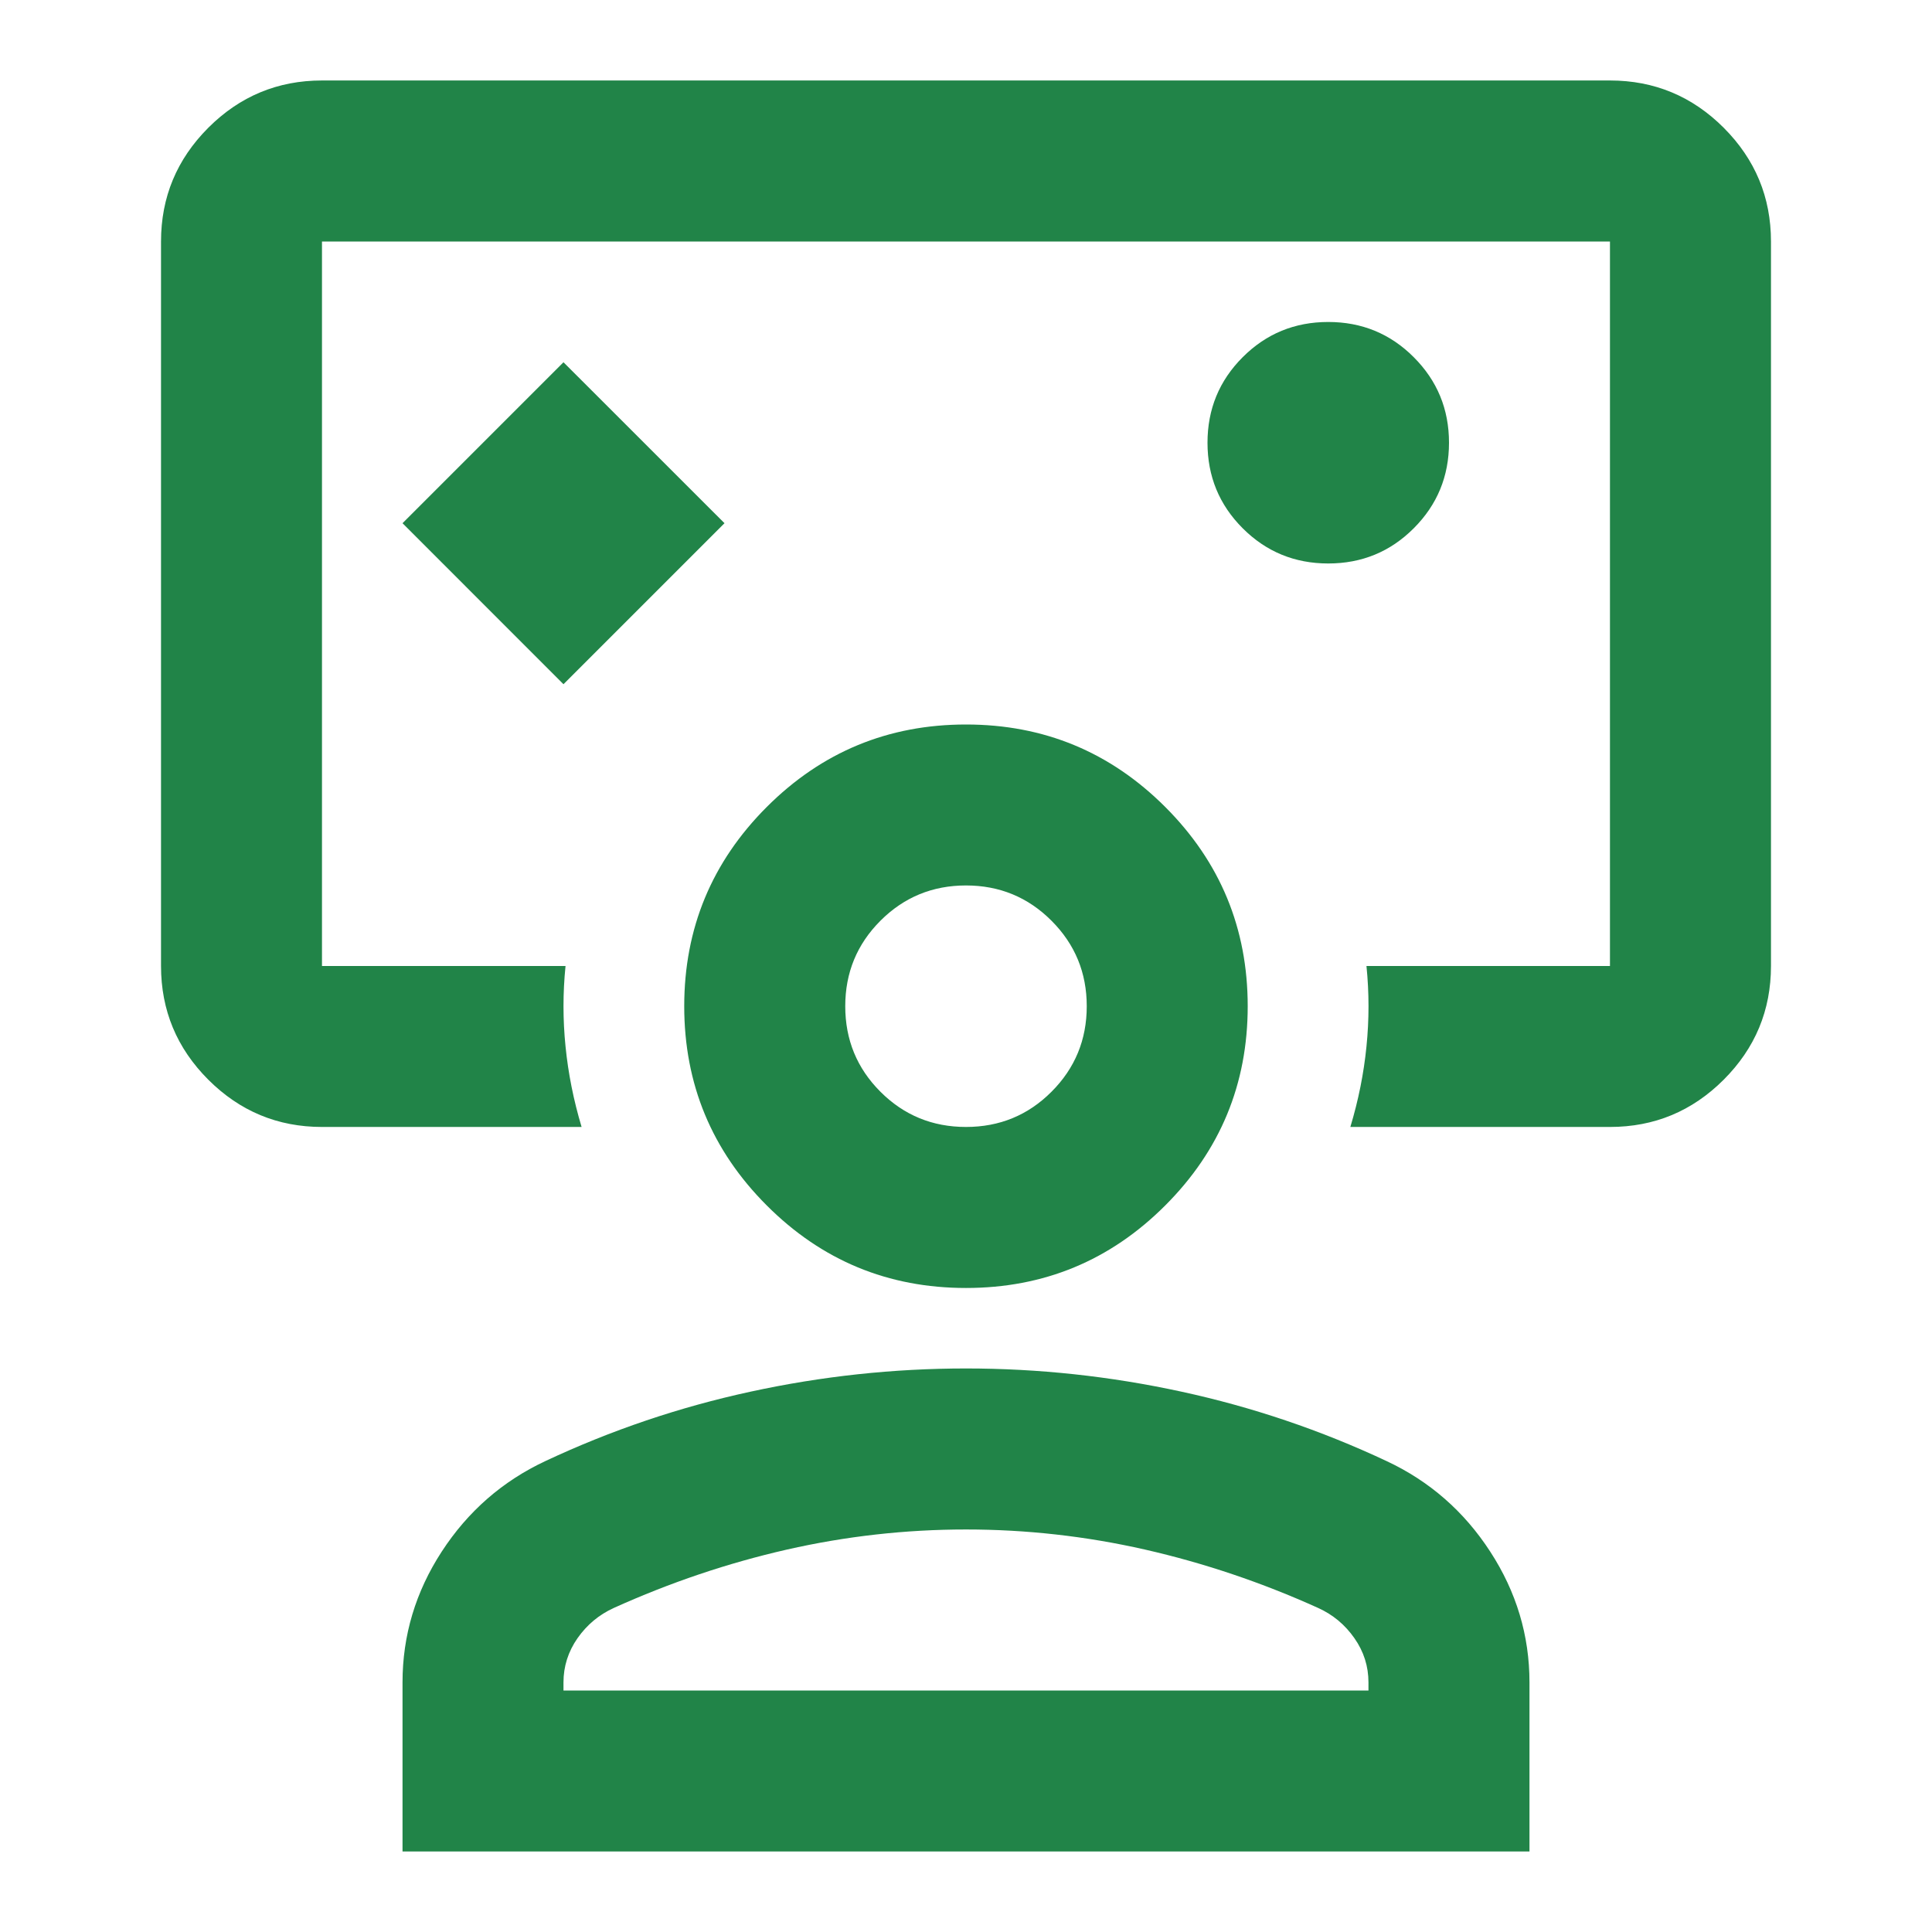
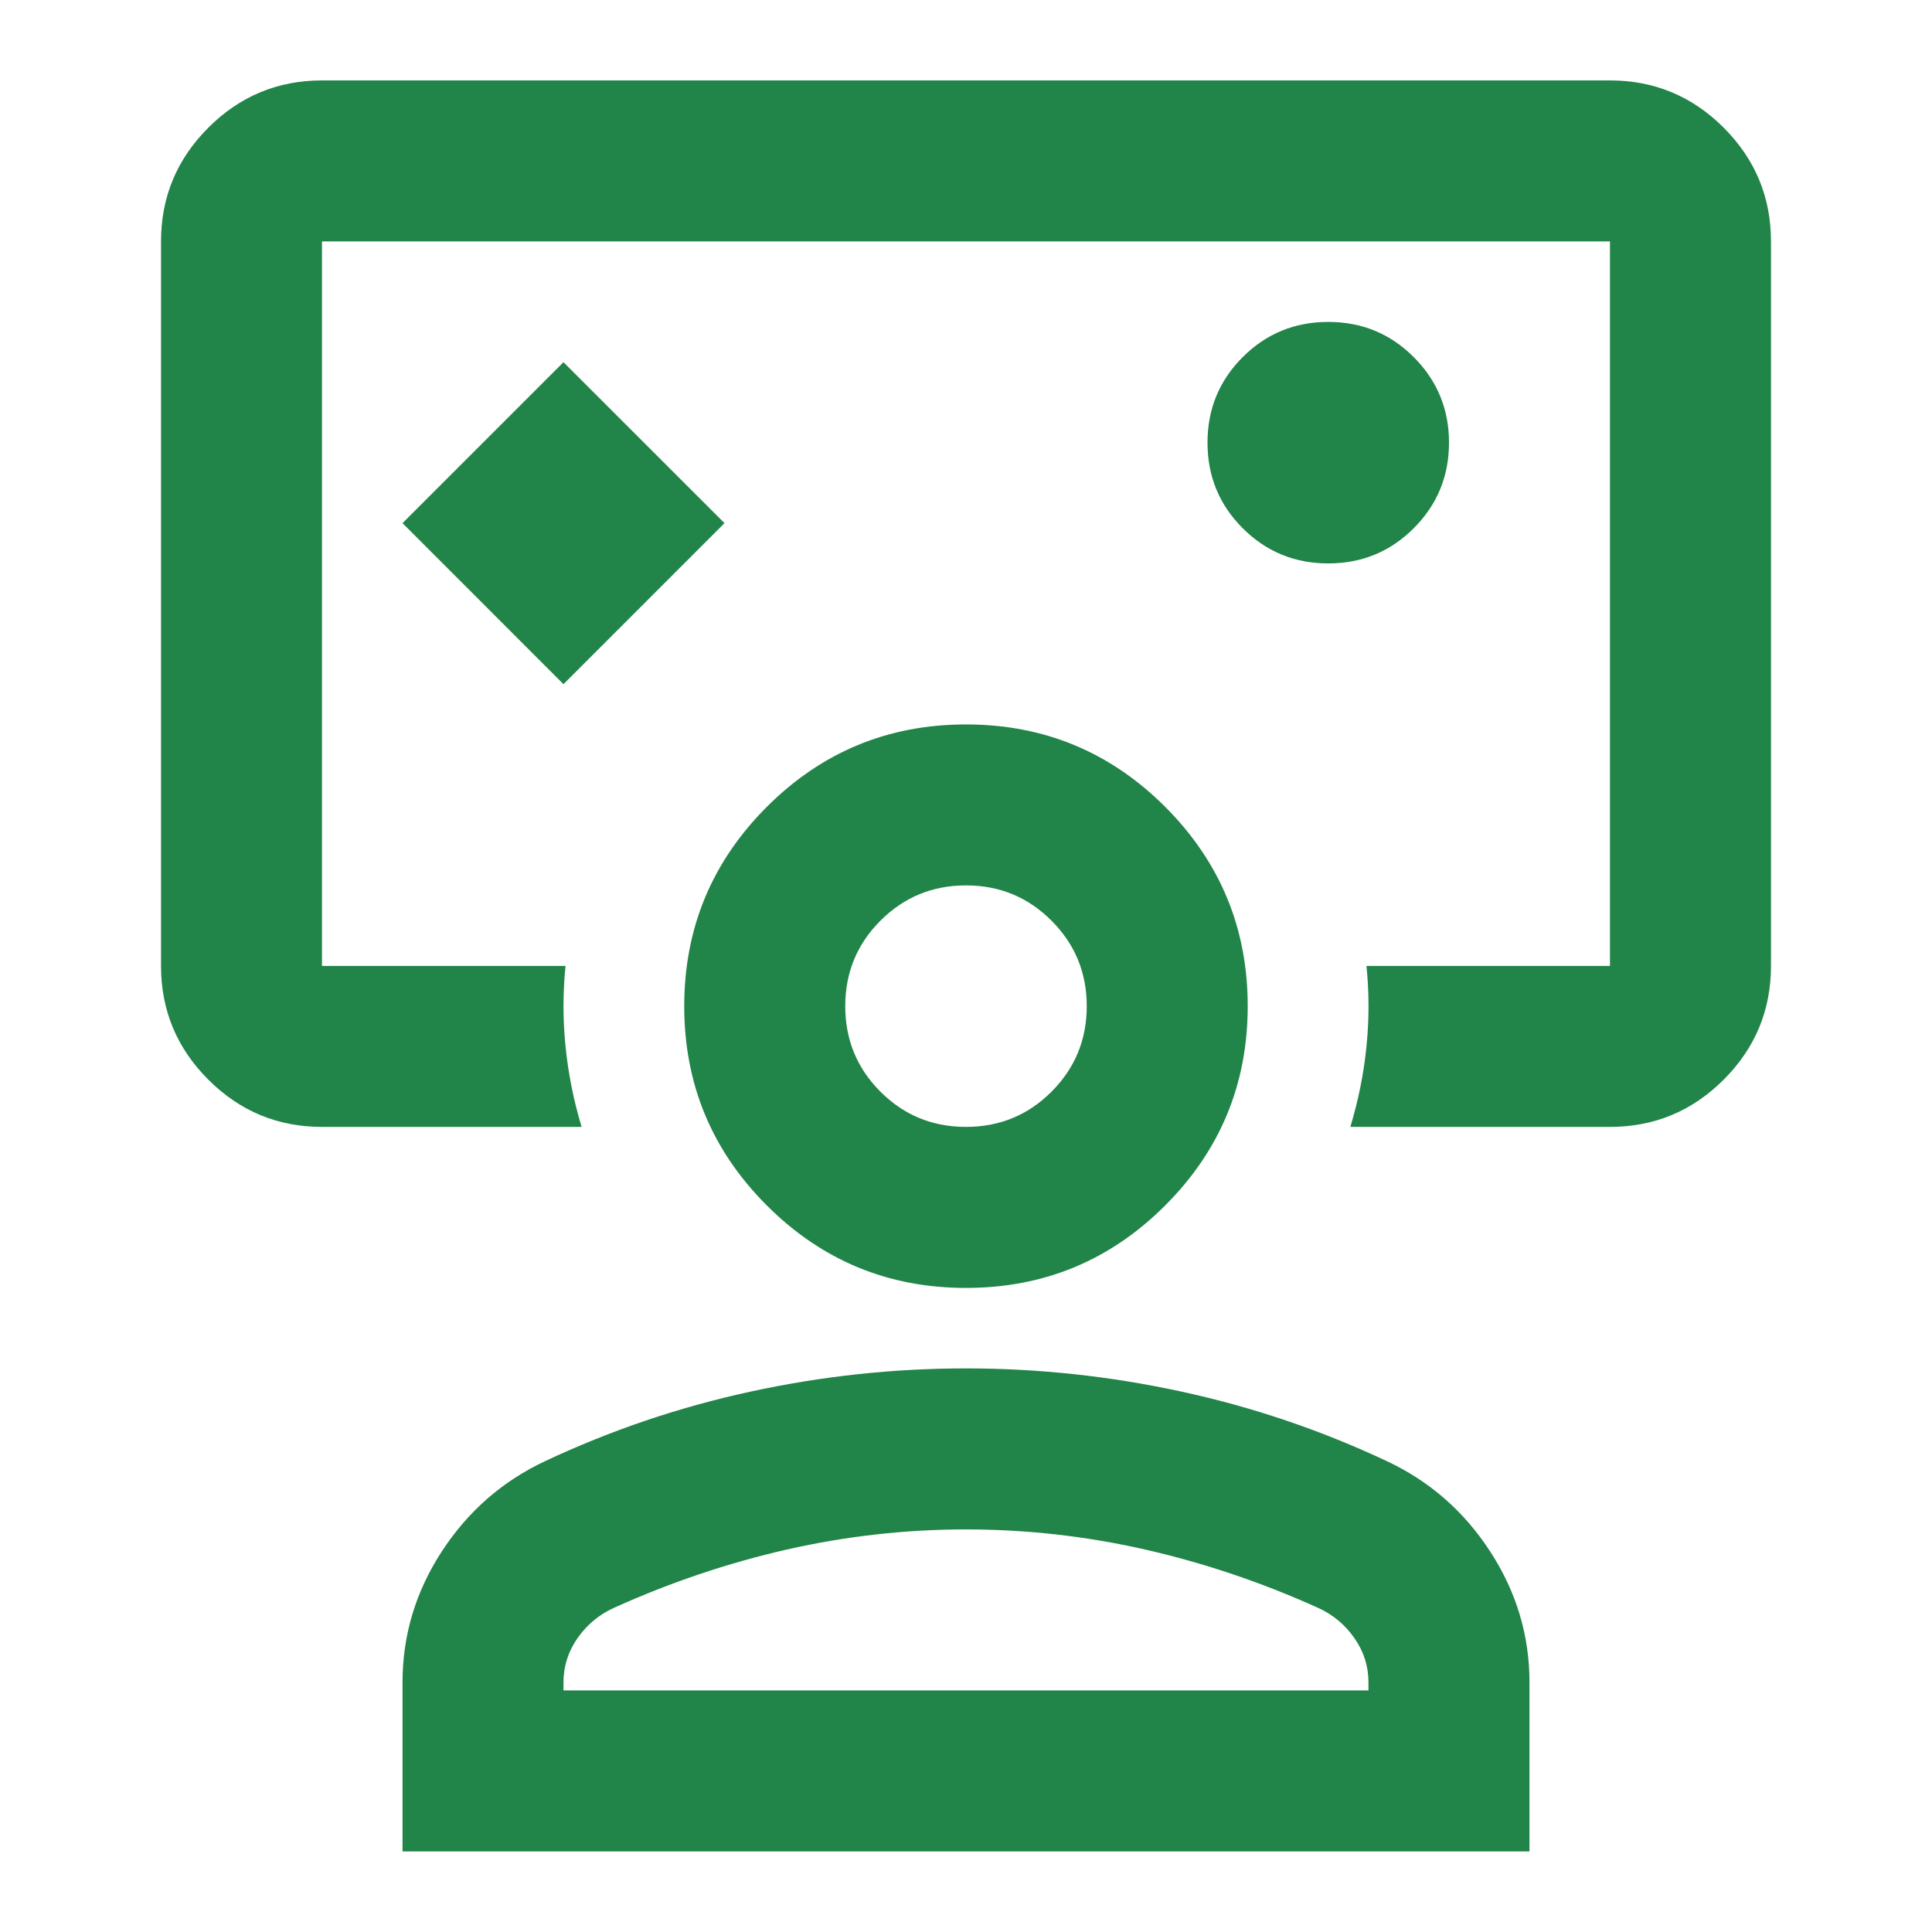
<svg xmlns="http://www.w3.org/2000/svg" width="32" height="32" viewBox="0 0 32 32" fill="none">
-   <path d="M9.333 11.333L12 8.666L9.333 6L6.667 8.666L9.333 11.333ZM5.333 18.666C4.6 18.666 3.972 18.405 3.45 17.883C2.928 17.361 2.667 16.733 2.667 16V4C2.667 3.266 2.928 2.639 3.45 2.116C3.972 1.594 4.6 1.333 5.333 1.333H26.666C27.4 1.333 28.028 1.594 28.55 2.116C29.072 2.639 29.333 3.266 29.333 4V16C29.333 16.733 29.072 17.361 28.55 17.883C28.028 18.405 27.4 18.666 26.666 18.666H22.366C22.5 18.222 22.589 17.777 22.633 17.333C22.678 16.889 22.678 16.444 22.633 16H26.666V4H5.333V16H9.367C9.322 16.444 9.322 16.889 9.367 17.333C9.411 17.777 9.5 18.222 9.633 18.666H5.333ZM22 9.333C22.555 9.333 23.028 9.139 23.416 8.75C23.805 8.361 24 7.889 24 7.333C24 6.777 23.805 6.305 23.416 5.916C23.028 5.527 22.555 5.333 22 5.333C21.444 5.333 20.972 5.527 20.583 5.916C20.194 6.305 20 6.777 20 7.333C20 7.889 20.194 8.361 20.583 8.75C20.972 9.139 21.444 9.333 22 9.333ZM6.667 30.666V27.866C6.667 27.089 6.883 26.366 7.316 25.7C7.75 25.033 8.322 24.533 9.033 24.2C10.122 23.689 11.255 23.305 12.433 23.05C13.611 22.794 14.8 22.666 16 22.666C17.2 22.666 18.389 22.794 19.567 23.05C20.744 23.305 21.878 23.689 22.966 24.2C23.678 24.533 24.25 25.033 24.683 25.7C25.116 26.366 25.333 27.089 25.333 27.866V30.666H6.667ZM9.333 28H22.666V27.866C22.666 27.6 22.589 27.355 22.433 27.133C22.278 26.911 22.078 26.744 21.833 26.633C20.9 26.211 19.944 25.889 18.966 25.666C17.989 25.444 17 25.333 16 25.333C15 25.333 14.011 25.444 13.033 25.666C12.055 25.889 11.1 26.211 10.166 26.633C9.922 26.744 9.722 26.911 9.566 27.133C9.411 27.355 9.333 27.6 9.333 27.866V28ZM16 21.333C14.711 21.333 13.611 20.878 12.7 19.966C11.789 19.055 11.333 17.955 11.333 16.666C11.333 15.377 11.789 14.277 12.7 13.366C13.611 12.455 14.711 12 16 12C17.289 12 18.389 12.455 19.3 13.366C20.211 14.277 20.666 15.377 20.666 16.666C20.666 17.955 20.211 19.055 19.3 19.966C18.389 20.878 17.289 21.333 16 21.333ZM16 18.666C16.555 18.666 17.028 18.472 17.416 18.083C17.805 17.694 18 17.222 18 16.666C18 16.111 17.805 15.639 17.416 15.25C17.028 14.861 16.555 14.666 16 14.666C15.444 14.666 14.972 14.861 14.583 15.25C14.194 15.639 14 16.111 14 16.666C14 17.222 14.194 17.694 14.583 18.083C14.972 18.472 15.444 18.666 16 18.666Z" fill="#218448" />
+   <path d="M9.333 11.332L12 8.665L9.333 5.999L6.667 8.665L9.333 11.332ZM5.333 18.665C4.6 18.665 3.972 18.404 3.45 17.882C2.928 17.36 2.667 16.732 2.667 15.999V3.999C2.667 3.265 2.928 2.638 3.45 2.115C3.972 1.593 4.6 1.332 5.333 1.332H26.666C27.4 1.332 28.028 1.593 28.55 2.115C29.072 2.638 29.333 3.265 29.333 3.999V15.999C29.333 16.732 29.072 17.36 28.55 17.882C28.028 18.404 27.4 18.665 26.666 18.665H22.366C22.5 18.221 22.589 17.776 22.633 17.332C22.678 16.888 22.678 16.443 22.633 15.999H26.666V3.999H5.333V15.999H9.367C9.322 16.443 9.322 16.888 9.367 17.332C9.411 17.776 9.5 18.221 9.633 18.665H5.333ZM22 9.332C22.555 9.332 23.028 9.138 23.416 8.749C23.805 8.36 24 7.888 24 7.332C24 6.776 23.805 6.304 23.416 5.915C23.028 5.526 22.555 5.332 22 5.332C21.444 5.332 20.972 5.526 20.583 5.915C20.194 6.304 20 6.776 20 7.332C20 7.888 20.194 8.36 20.583 8.749C20.972 9.138 21.444 9.332 22 9.332ZM6.667 30.665V27.865C6.667 27.088 6.883 26.365 7.316 25.699C7.75 25.032 8.322 24.532 9.033 24.199C10.122 23.688 11.255 23.304 12.433 23.049C13.611 22.793 14.8 22.665 16 22.665C17.2 22.665 18.389 22.793 19.567 23.049C20.744 23.304 21.878 23.688 22.966 24.199C23.678 24.532 24.25 25.032 24.683 25.699C25.116 26.365 25.333 27.088 25.333 27.865V30.665H6.667ZM9.333 27.999H22.666V27.865C22.666 27.599 22.589 27.354 22.433 27.132C22.278 26.91 22.078 26.743 21.833 26.632C20.9 26.21 19.944 25.888 18.966 25.665C17.989 25.443 17 25.332 16 25.332C15 25.332 14.011 25.443 13.033 25.665C12.055 25.888 11.1 26.21 10.166 26.632C9.922 26.743 9.722 26.91 9.566 27.132C9.411 27.354 9.333 27.599 9.333 27.865V27.999ZM16 21.332C14.711 21.332 13.611 20.877 12.7 19.965C11.789 19.054 11.333 17.954 11.333 16.665C11.333 15.377 11.789 14.277 12.7 13.365C13.611 12.454 14.711 11.999 16 11.999C17.289 11.999 18.389 12.454 19.3 13.365C20.211 14.277 20.666 15.377 20.666 16.665C20.666 17.954 20.211 19.054 19.3 19.965C18.389 20.877 17.289 21.332 16 21.332ZM16 18.665C16.555 18.665 17.028 18.471 17.416 18.082C17.805 17.693 18 17.221 18 16.665C18 16.11 17.805 15.638 17.416 15.249C17.028 14.86 16.555 14.665 16 14.665C15.444 14.665 14.972 14.86 14.583 15.249C14.194 15.638 14 16.11 14 16.665C14 17.221 14.194 17.693 14.583 18.082C14.972 18.471 15.444 18.665 16 18.665Z" fill="#218448" />
</svg>
